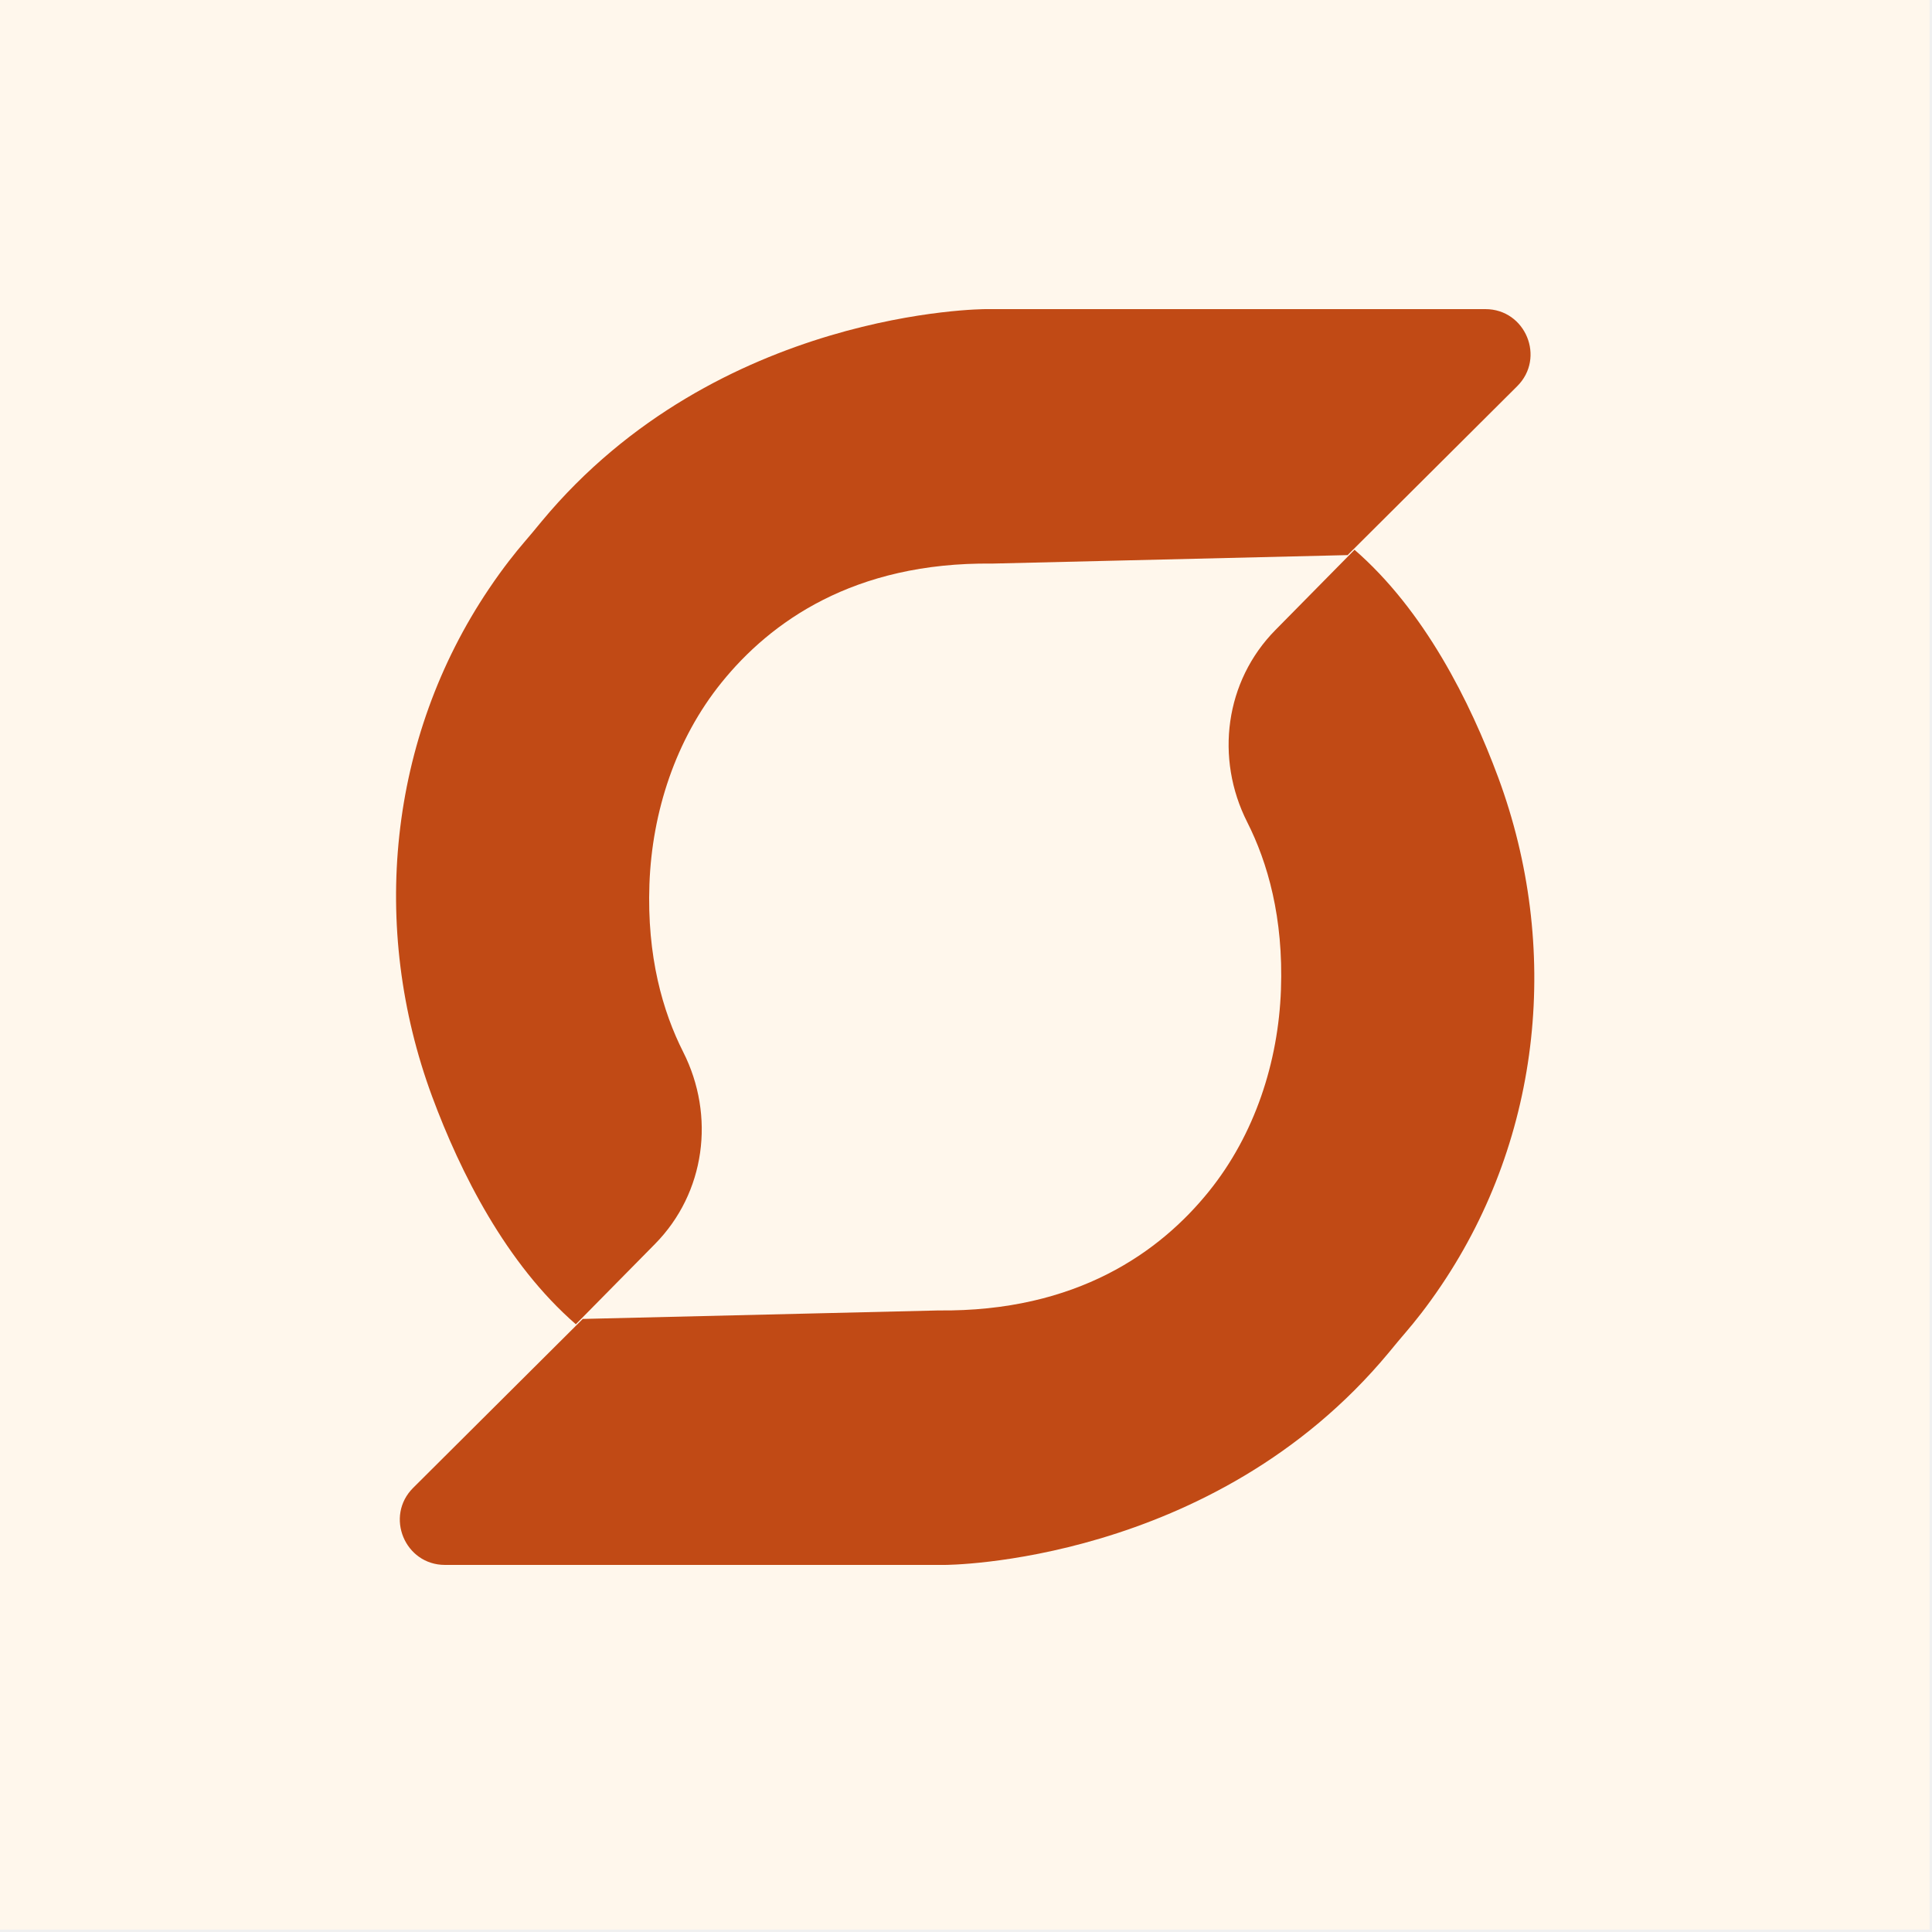
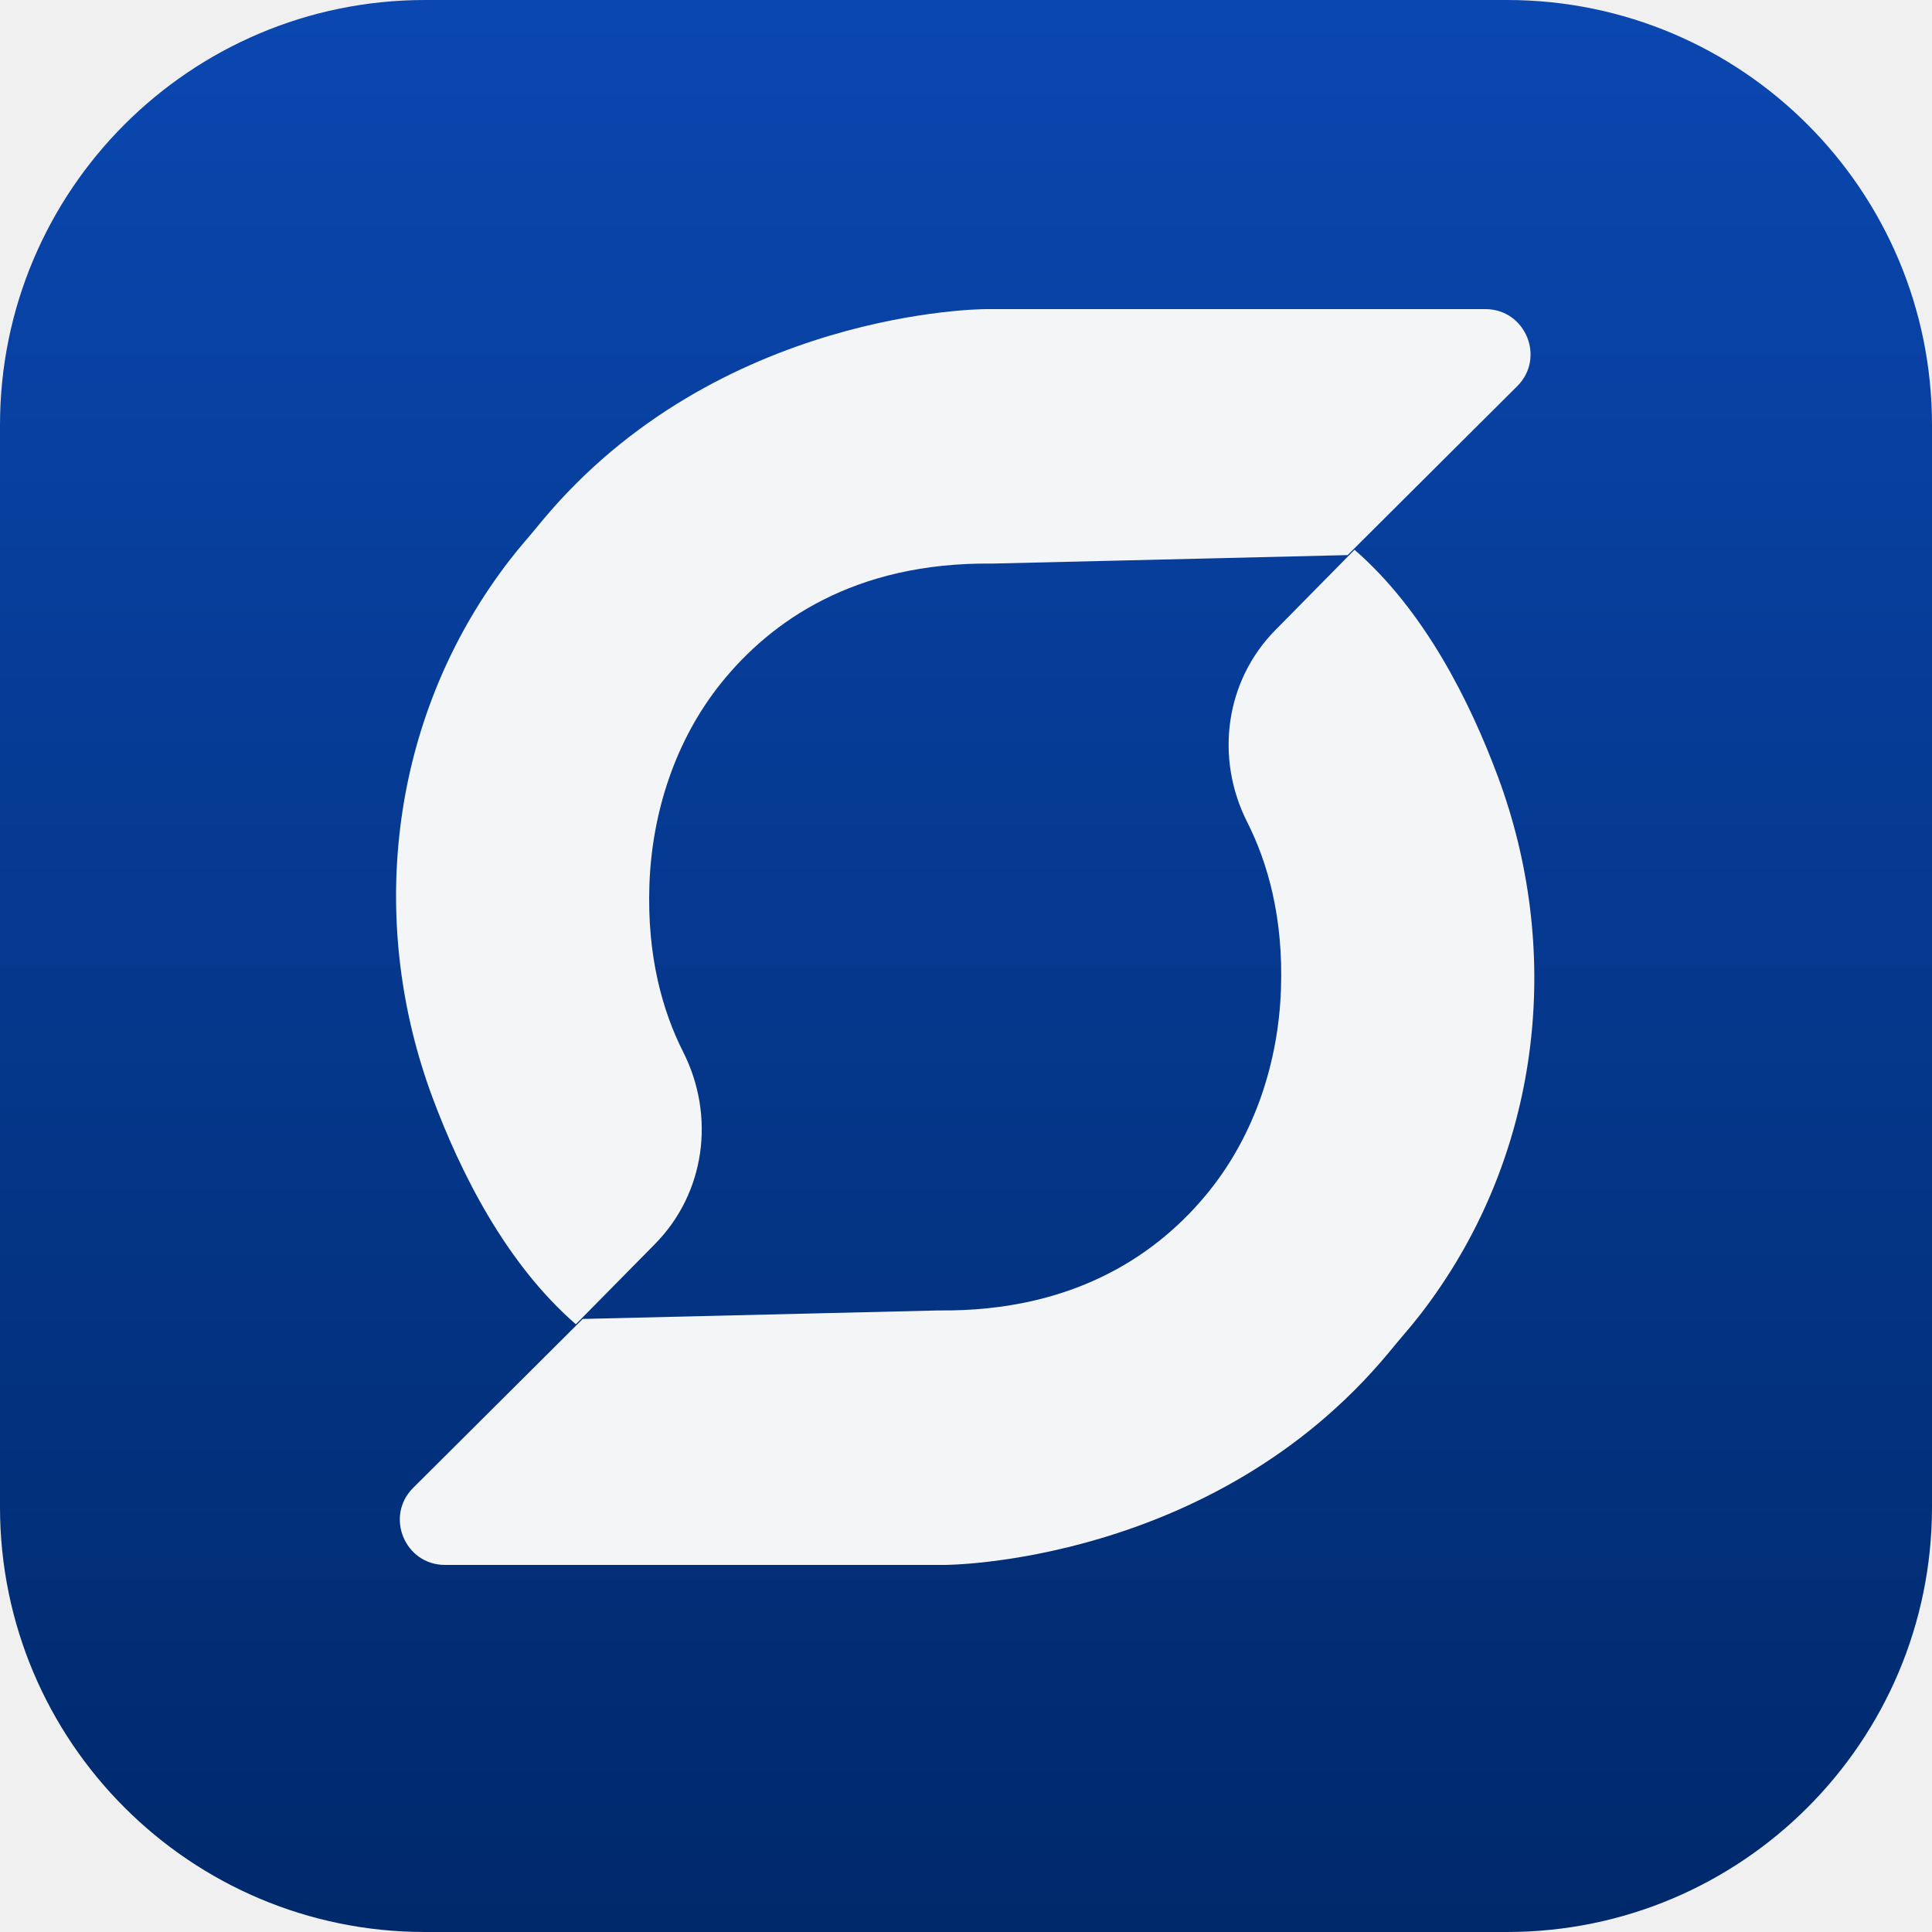
<svg xmlns="http://www.w3.org/2000/svg" width="400" height="400" viewBox="0 0 400 400" fill="none">
-   <g clip-path="url(#clip0_1142_2)">
-     <path fill-rule="evenodd" clip-rule="evenodd" d="M-0.5 -0.5C132.833 -0.5 266.167 -0.5 399.5 -0.5C399.5 132.833 399.5 266.167 399.5 399.5C266.167 399.5 132.833 399.5 -0.5 399.5C-0.5 266.167 -0.5 132.833 -0.5 -0.5Z" fill="#FFF7EC" />
-     <path d="M279.057 114.88L314.118 79.96C320.024 74.078 315.852 64 307.532 64H204.085C204.085 64 148.635 64 112.145 107.943C110.903 109.443 109.684 110.943 108.419 112.396C106.896 114.177 104.271 117.388 101.247 121.887C80.389 152.823 76.522 192.008 89.459 226.998C95.318 242.794 104.763 261.614 119.223 274.175L135.605 257.559C146.034 246.989 148.143 231.029 141.44 217.788C137.222 209.445 133.918 198.031 134.457 183.079C134.996 168.127 139.87 153.104 149.385 141.316C159.463 128.824 176.712 116.356 205.421 116.684L279.057 114.927V114.88Z" fill="#C14A15" />
-     <path d="M120.606 273.12L85.545 308.039C79.639 313.922 83.811 324 92.131 324H195.578C195.578 324 251.028 324 287.518 280.057C288.76 278.557 289.979 277.057 291.244 275.604C292.768 273.823 295.393 270.612 298.416 266.112C319.274 235.177 323.141 195.991 310.204 161.001C304.345 145.205 294.901 126.386 280.44 113.824L264.059 130.44C253.63 141.01 251.52 156.97 258.223 170.212C262.442 178.555 265.746 189.968 265.207 204.921C264.668 219.873 259.793 234.895 250.278 246.684C240.201 259.175 222.951 271.643 194.242 271.315L120.606 273.073V273.12Z" fill="#C14A15" />
-   </g>
  <defs>
-     <clipPath id="clip0_1142_2">
-       <rect width="400" height="400" fill="white" />
-     </clipPath>
+     <linearGradient id="stacks-plate" x1="200" y1="0" x2="200" y2="400" gradientUnits="userSpaceOnUse">
+       <stop stop-color="#0A47B0" />
+       <stop offset="1" stop-color="#00296B" />
+     </linearGradient>
  </defs>
+   <rect width="400" height="400" rx="88" fill="url(#stacks-plate)" />
+   <path d="M279.057 114.88L314.118 79.96C320.024 74.078 315.852 64 307.532 64H204.085C204.085 64 148.635 64 112.145 107.943C110.903 109.443 109.684 110.943 108.419 112.396C106.896 114.177 104.271 117.388 101.247 121.887C80.389 152.823 76.522 192.008 89.459 226.998C95.318 242.794 104.763 261.614 119.223 274.175L135.605 257.559C146.034 246.989 148.143 231.029 141.44 217.788C137.222 209.445 133.918 198.031 134.457 183.079C134.996 168.127 139.87 153.104 149.385 141.316C159.463 128.824 176.712 116.356 205.421 116.684L279.057 114.927V114.88Z" fill="#F4F5F7" />
+   <path d="M120.606 273.12L85.545 308.039C79.639 313.922 83.811 324 92.131 324H195.578C195.578 324 251.028 324 287.518 280.057C288.76 278.557 289.979 277.057 291.244 275.604C292.768 273.823 295.393 270.612 298.416 266.112C319.274 235.177 323.141 195.991 310.204 161.001C304.345 145.205 294.901 126.386 280.44 113.824L264.059 130.44C253.63 141.01 251.52 156.97 258.223 170.212C262.442 178.555 265.746 189.968 265.207 204.921C264.668 219.873 259.793 234.895 250.278 246.684C240.201 259.175 222.951 271.643 194.242 271.315L120.606 273.073V273.12Z" fill="#F4F5F7" />
</svg>
